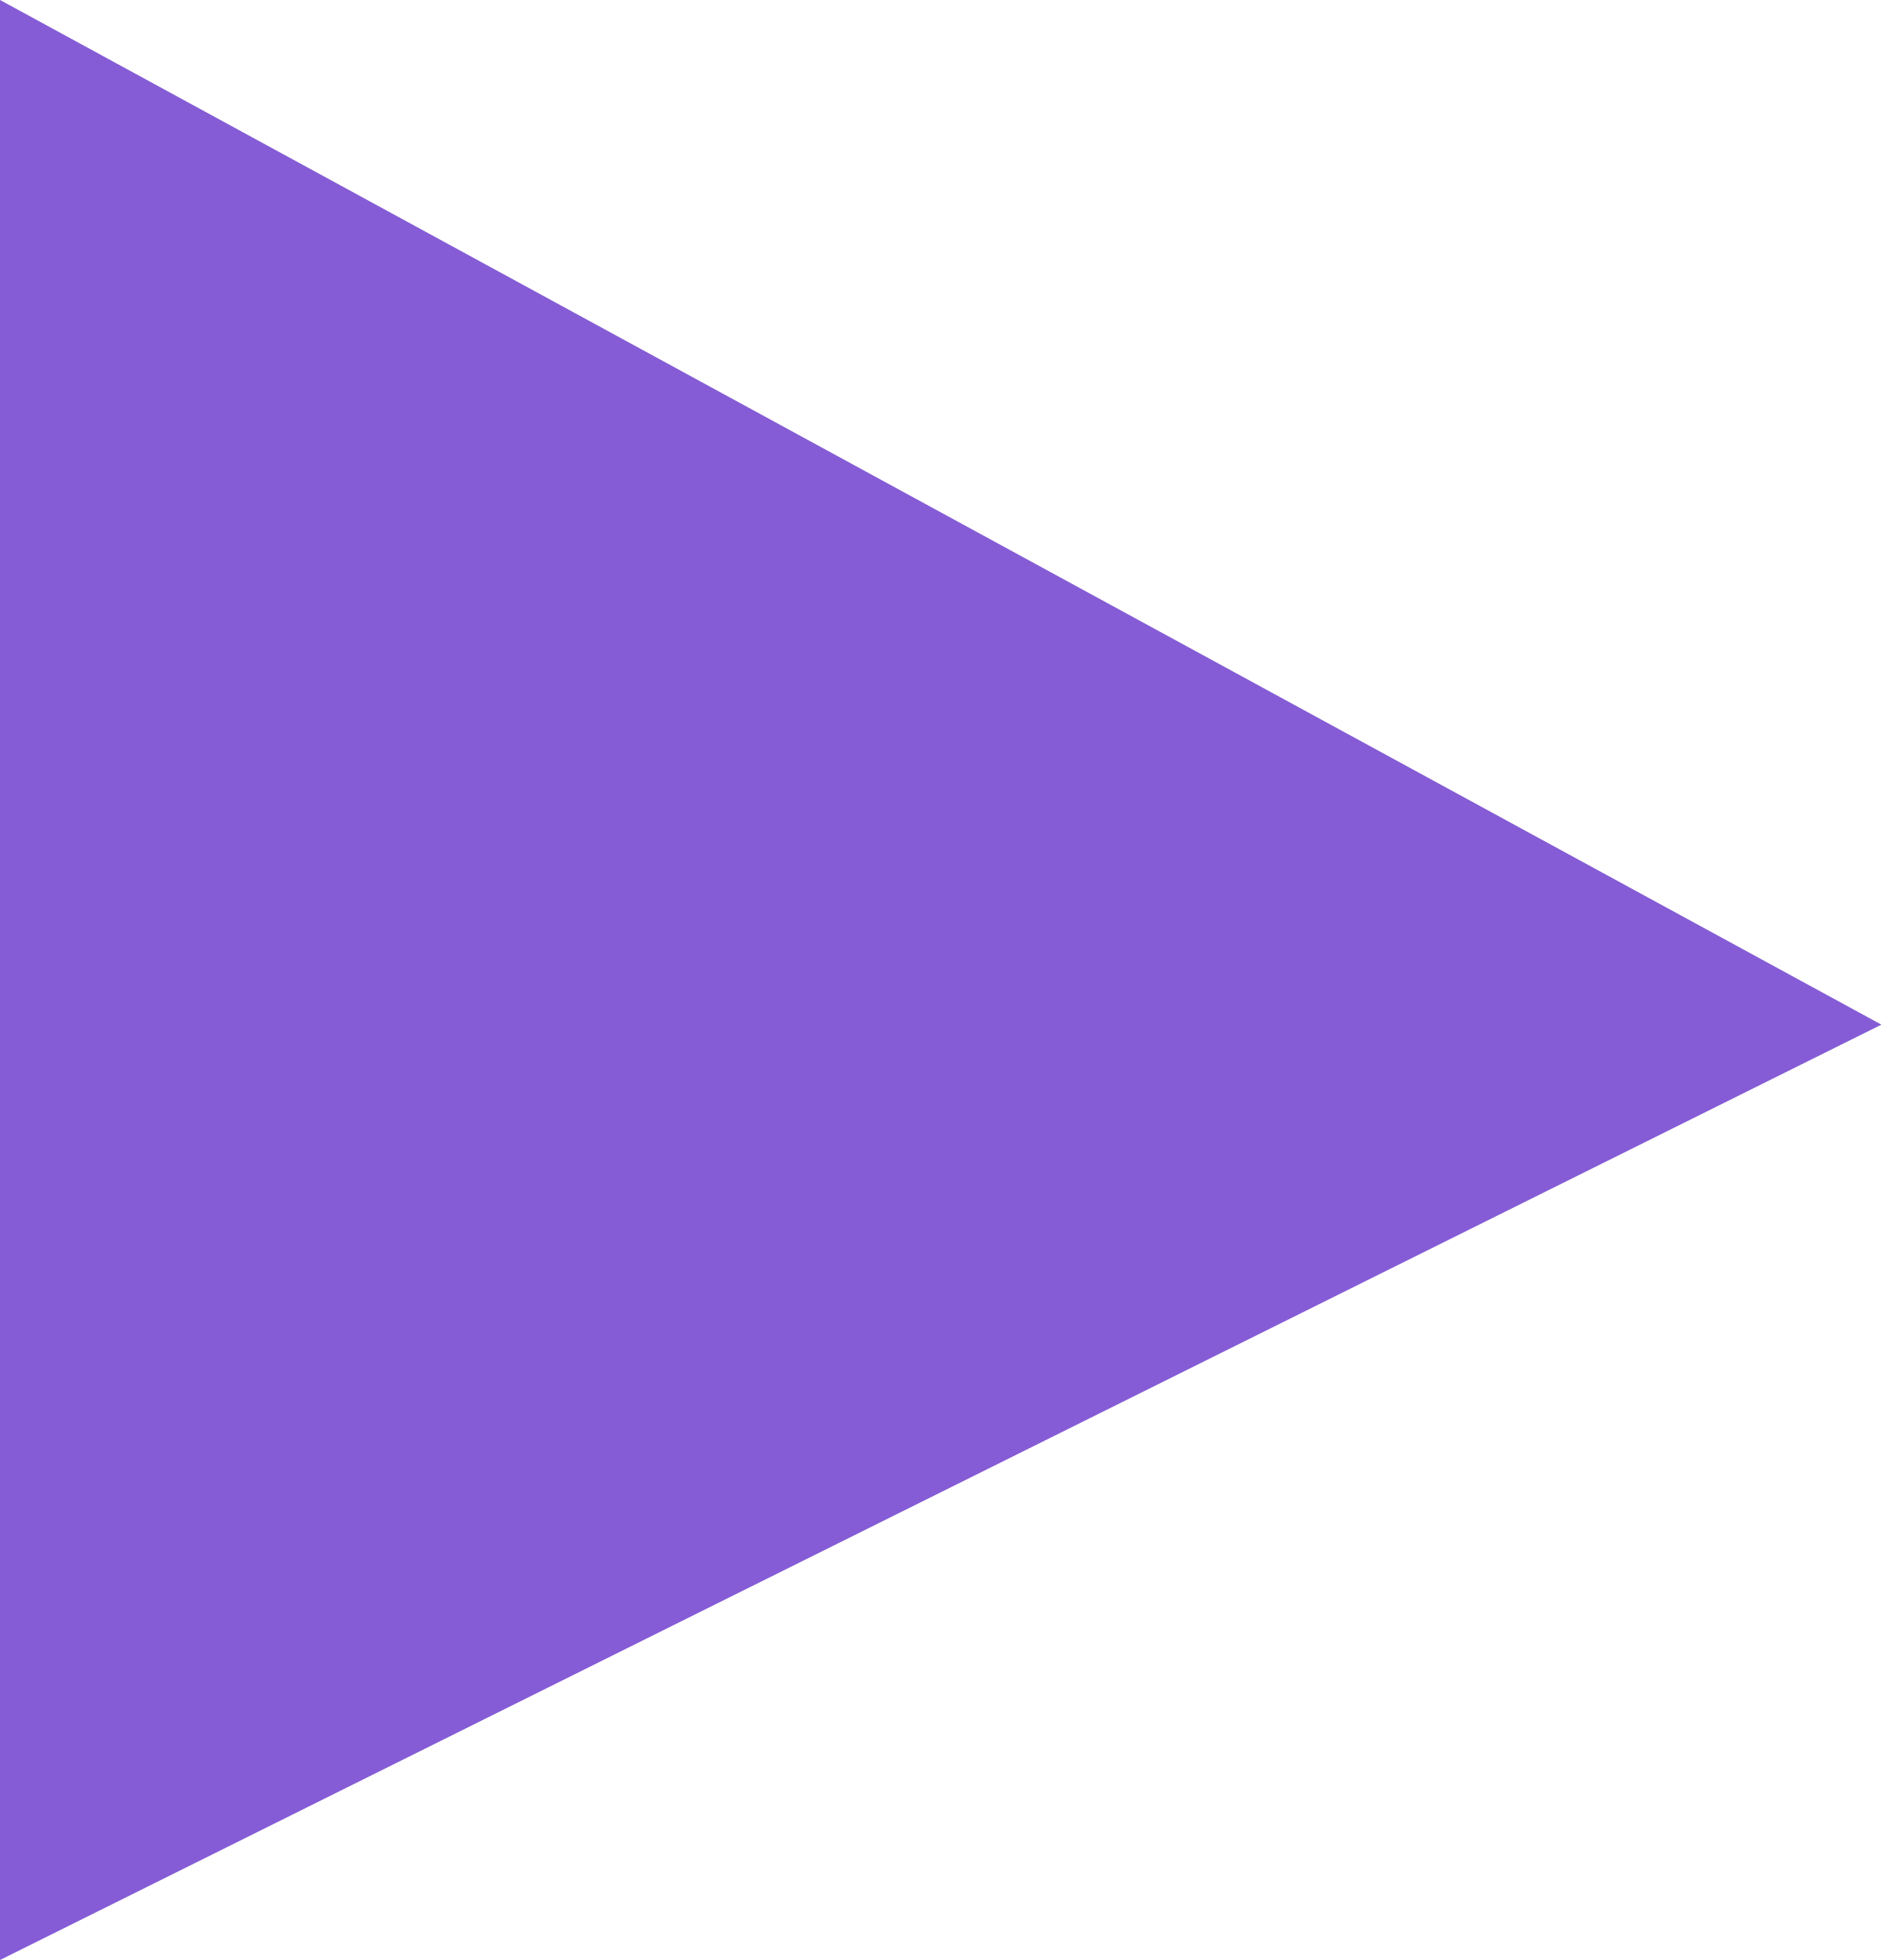
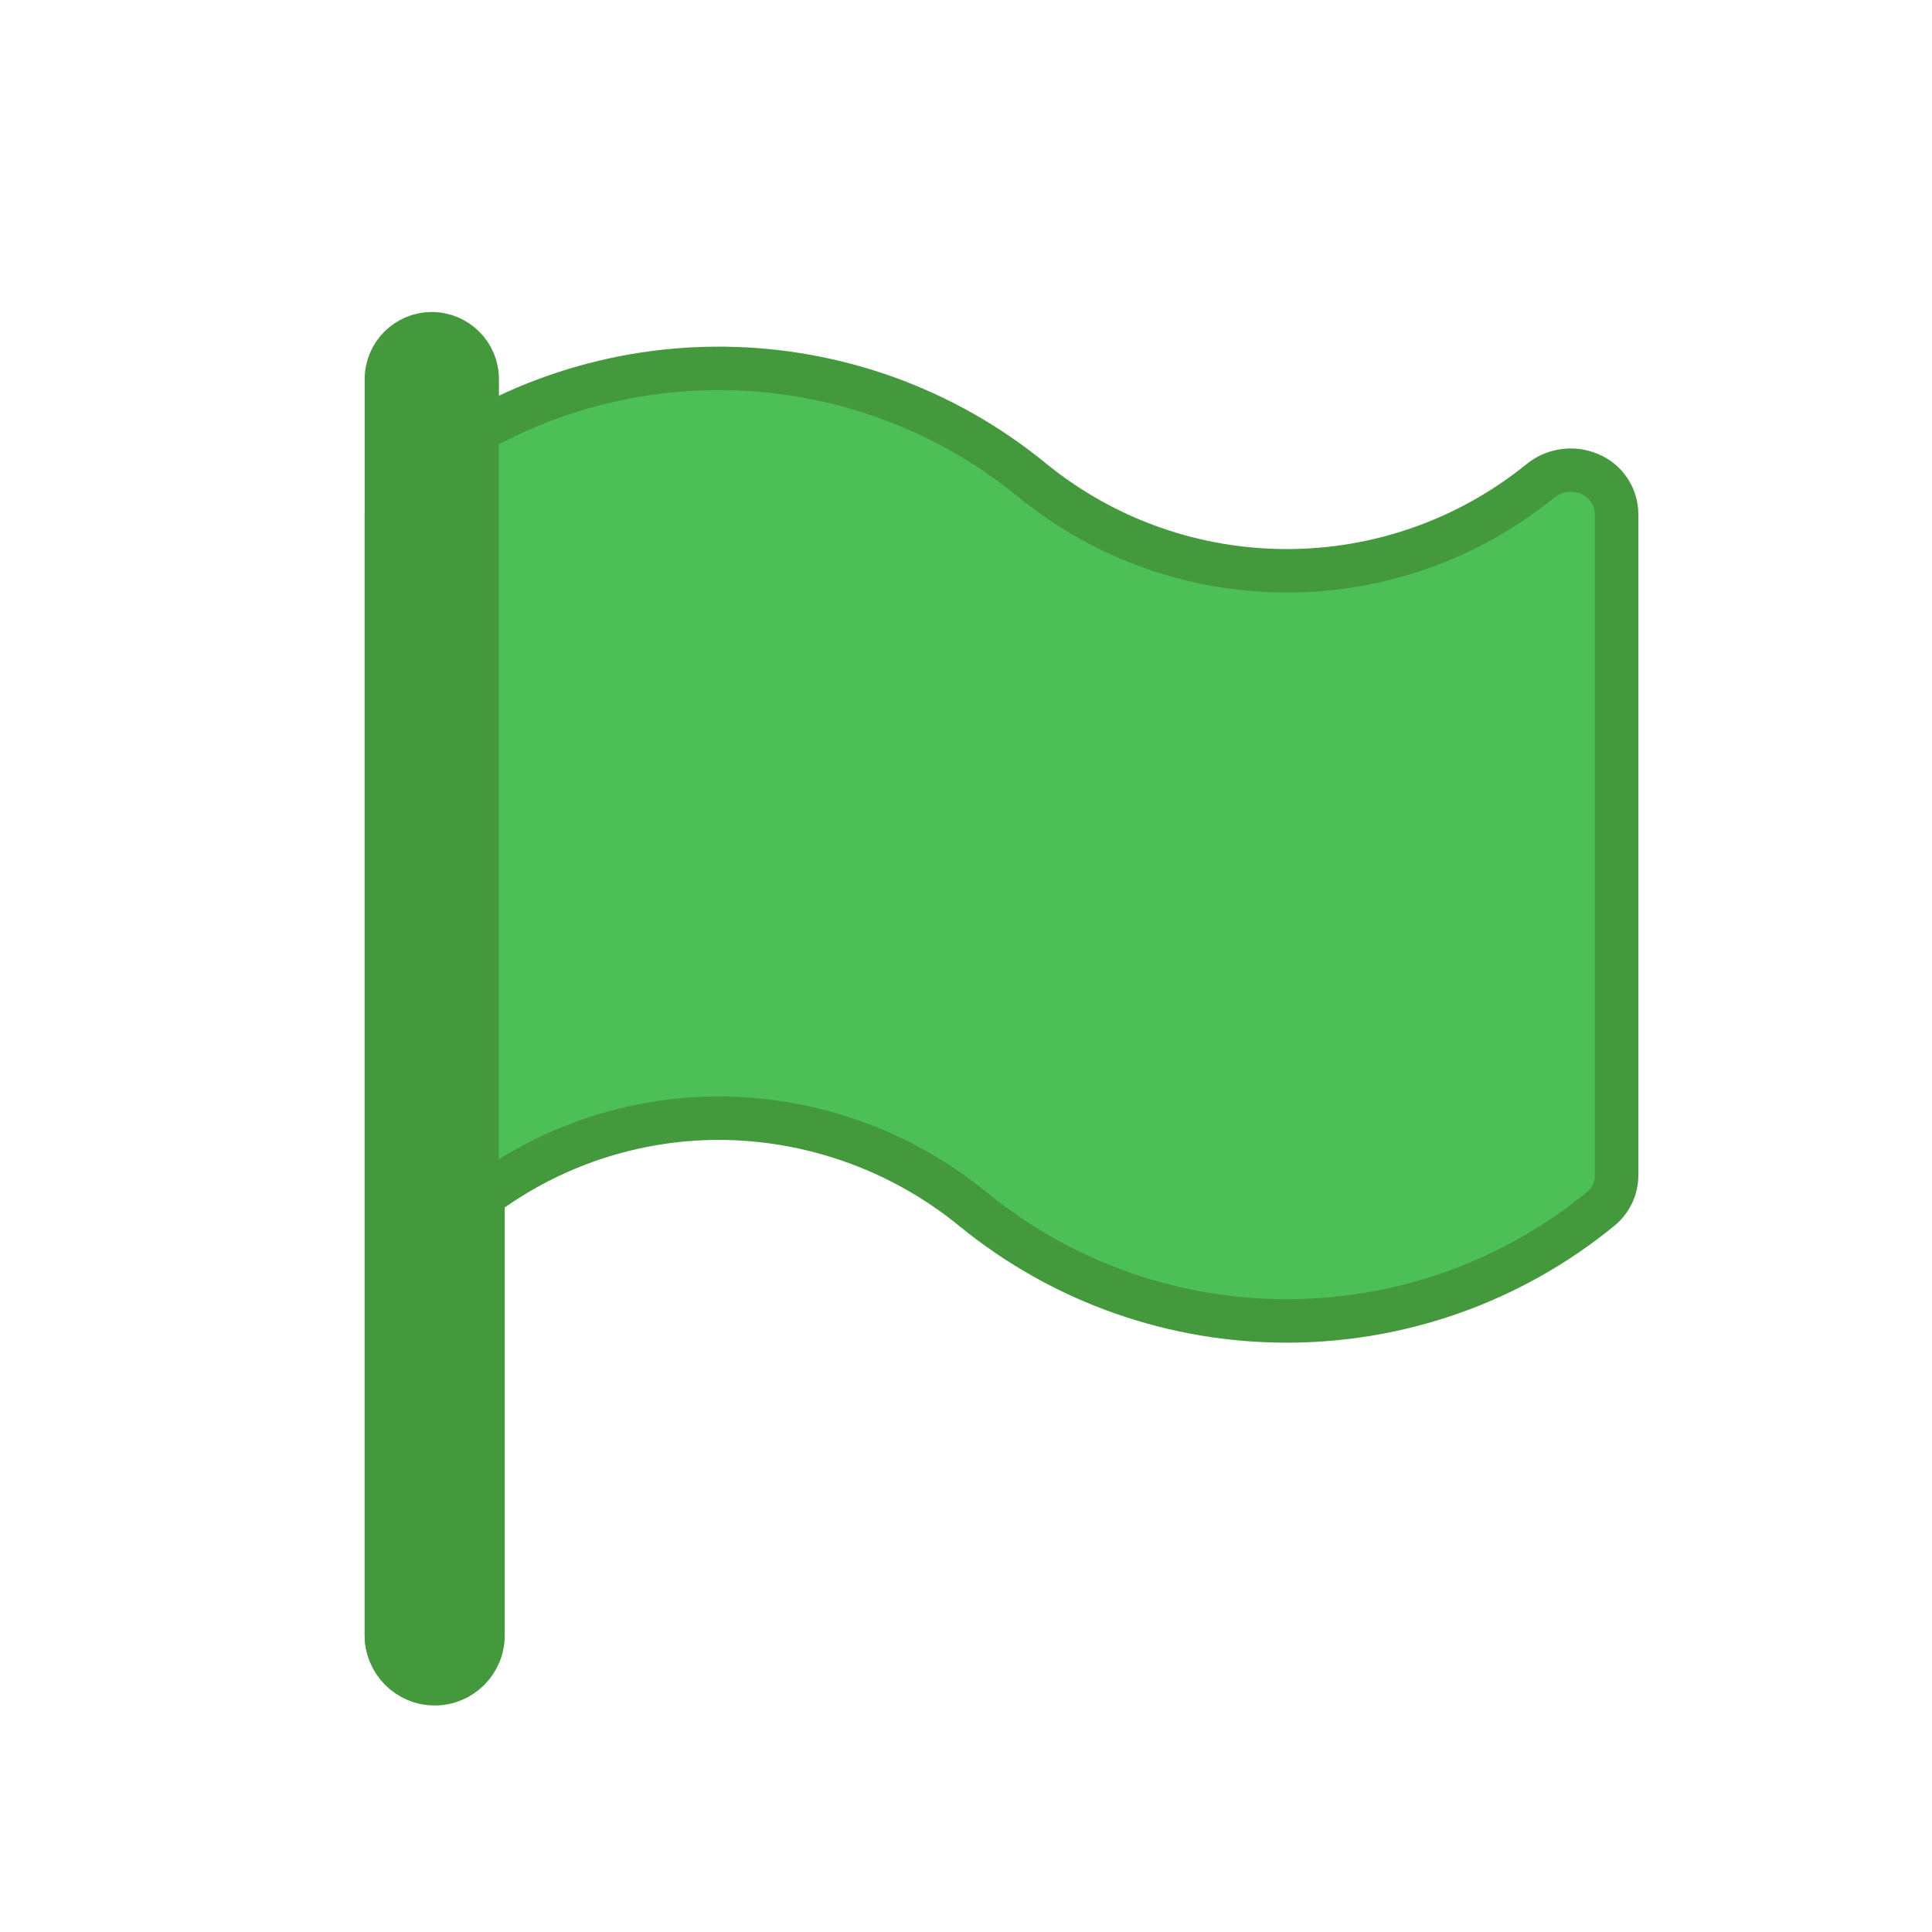
- <svg xmlns="http://www.w3.org/2000/svg" version="1.1" width="27.007" height="28.129" viewBox="0,0,27.007,28.129">
-   <g transform="translate(-227.9129,-166.793)">
-     <g fill="#855cd6" stroke="#855cd6" stroke-miterlimit="10">
-       <path d="M253.837,181.478l-25.424,12.637v-26.481z" />
-     </g>
-   </g>
+ <svg xmlns="http://www.w3.org/2000/svg" id="Icon" viewBox="0 0 40 40">
+   <path d="M33.47,10.64v13.7a0.9,0.9,0,0,1-.33.69,10.27,10.27,0,0,1-13,0,8.35,8.35,0,0,0-5.26-1.88A8.19,8.19,0,0,0,10,24.77v9.09a1,1,0,0,1-2,0V10.64a0.92,0.92,0,0,1,.61-0.87,10.25,10.25,0,0,1,12.77.18,8.34,8.34,0,0,0,10.52,0,1,1,0,0,1,1-.14A0.9,0.9,0,0,1,33.47,10.64Z" fill="#4cbf56" stroke="#45993d" stroke-linecap="round" stroke-linejoin="round" stroke-width="0.9" />
+   <rect x="8" y="6.91" width="1.88" height="27.88" rx="0.94" ry="0.94" fill="#45993d" stroke="#45993d" stroke-linecap="round" stroke-linejoin="round" stroke-width="0.9" />
</svg>
